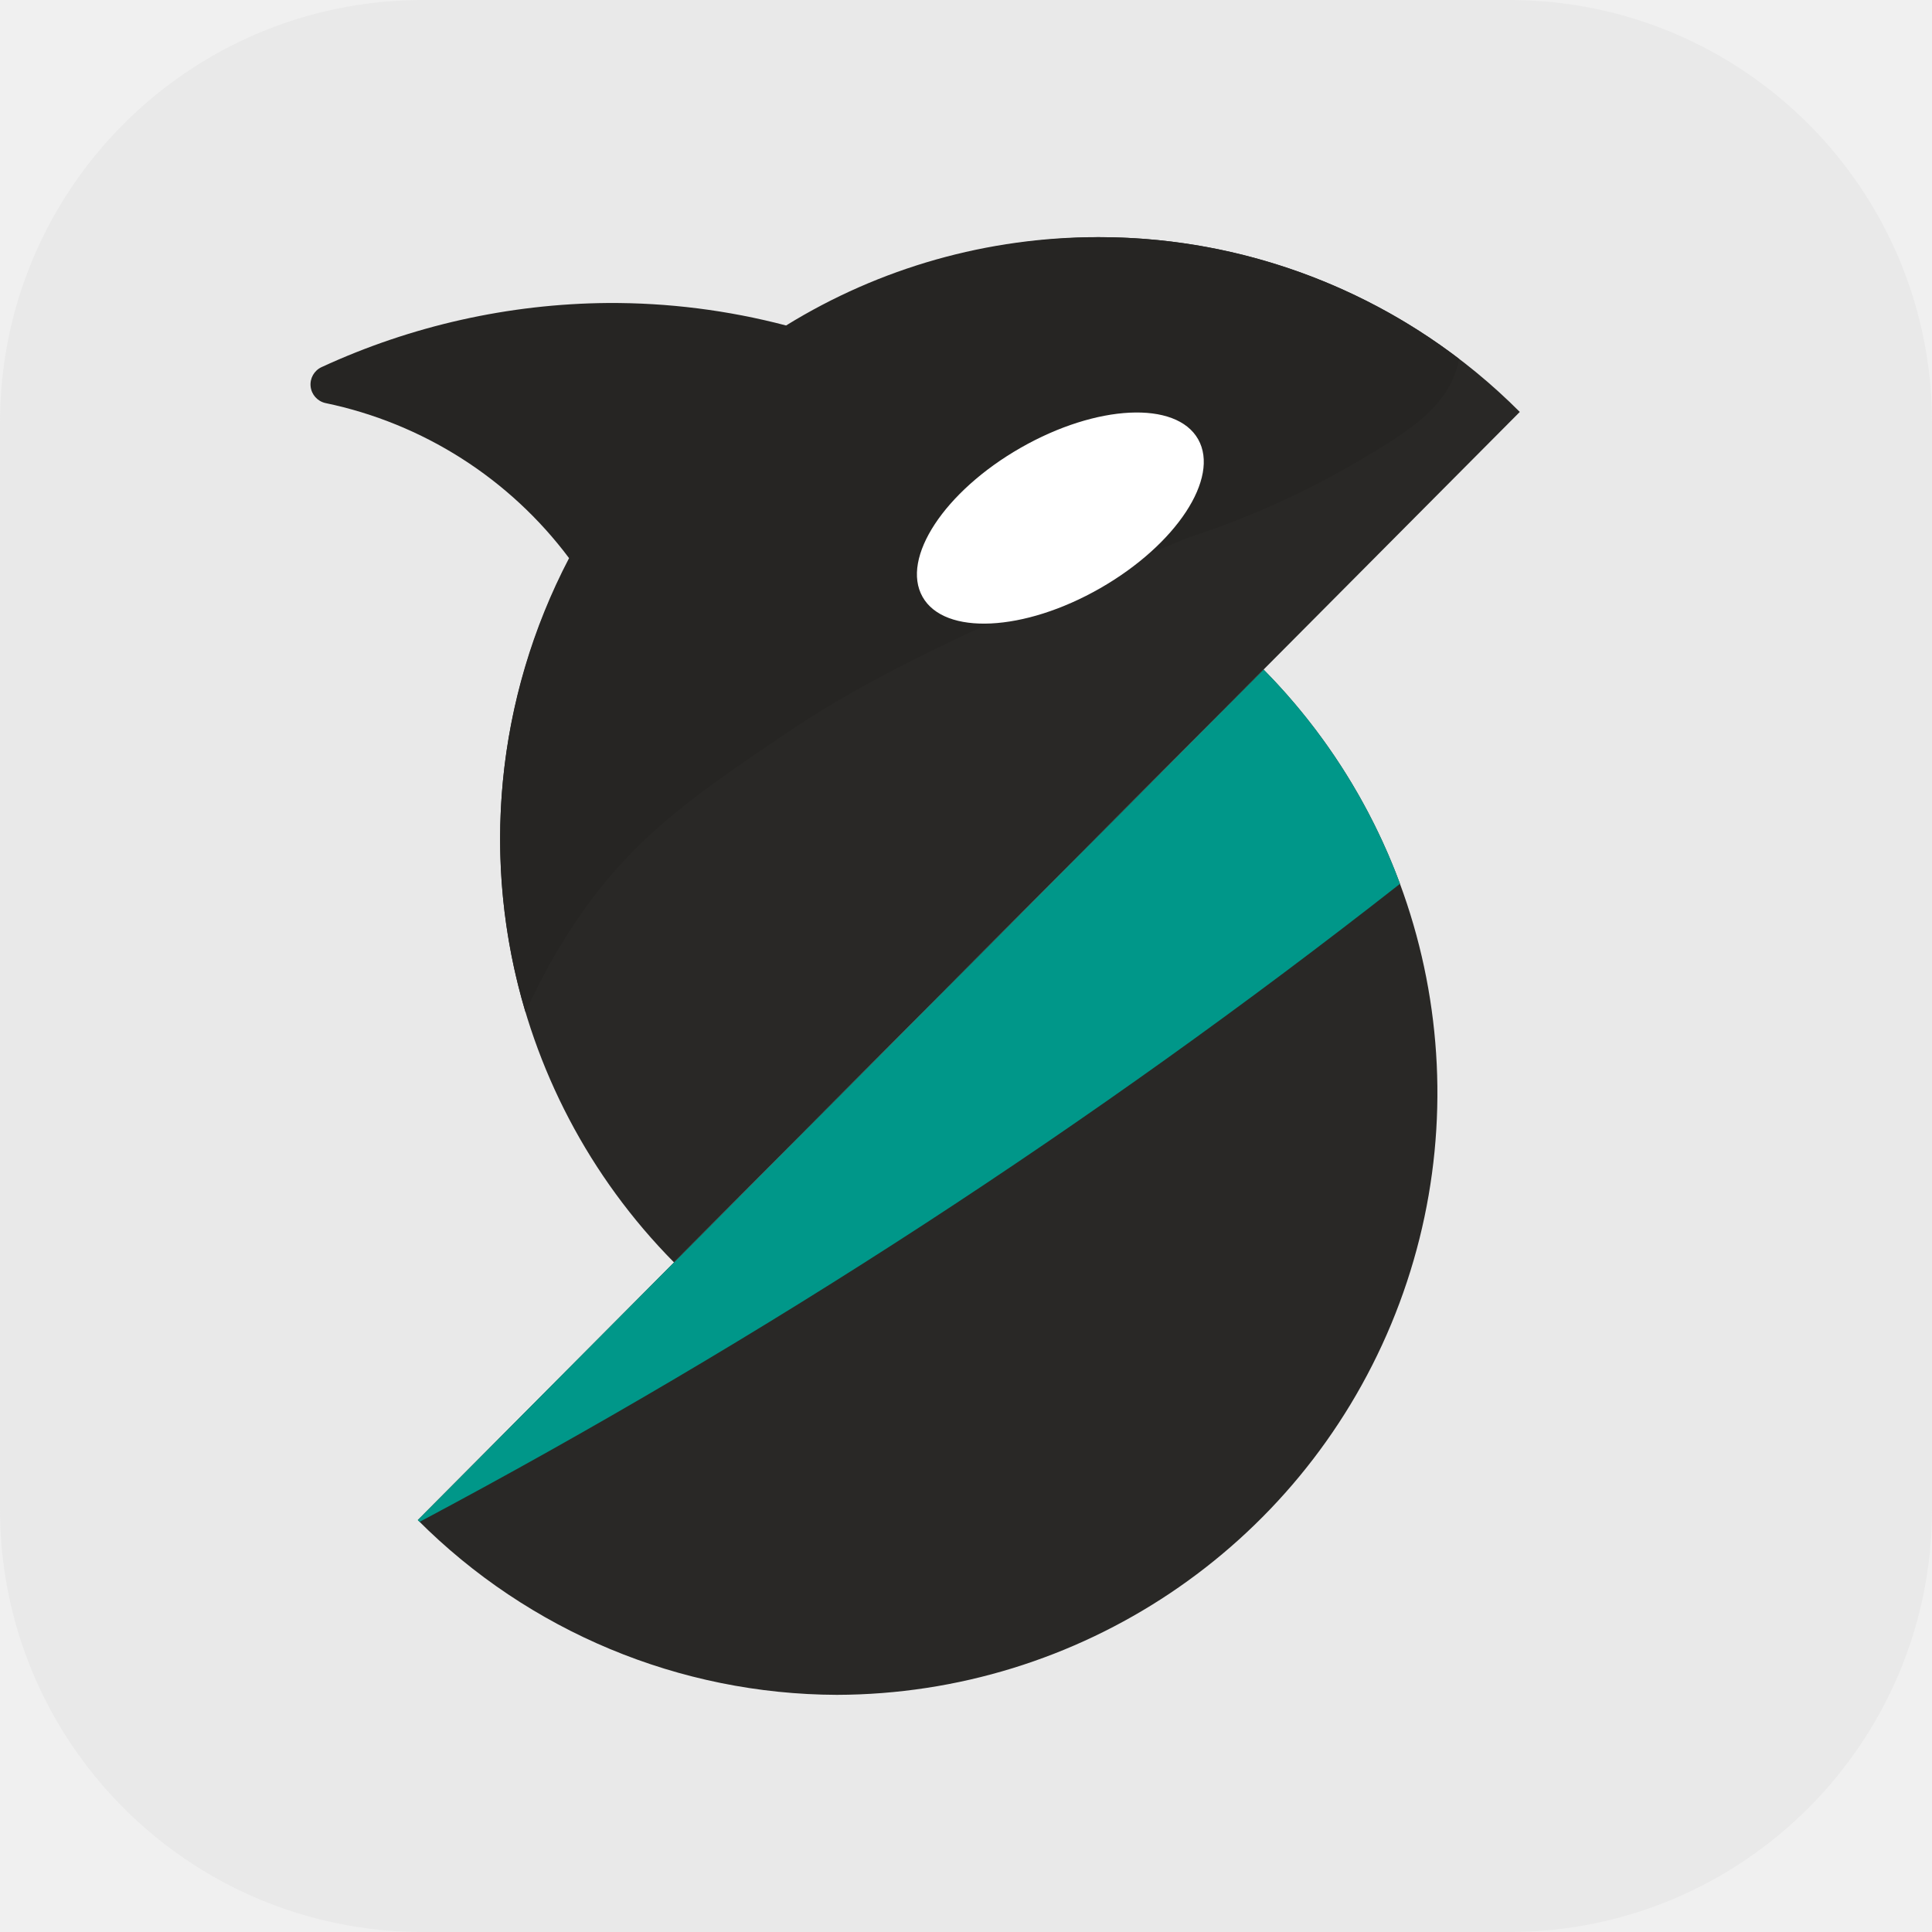
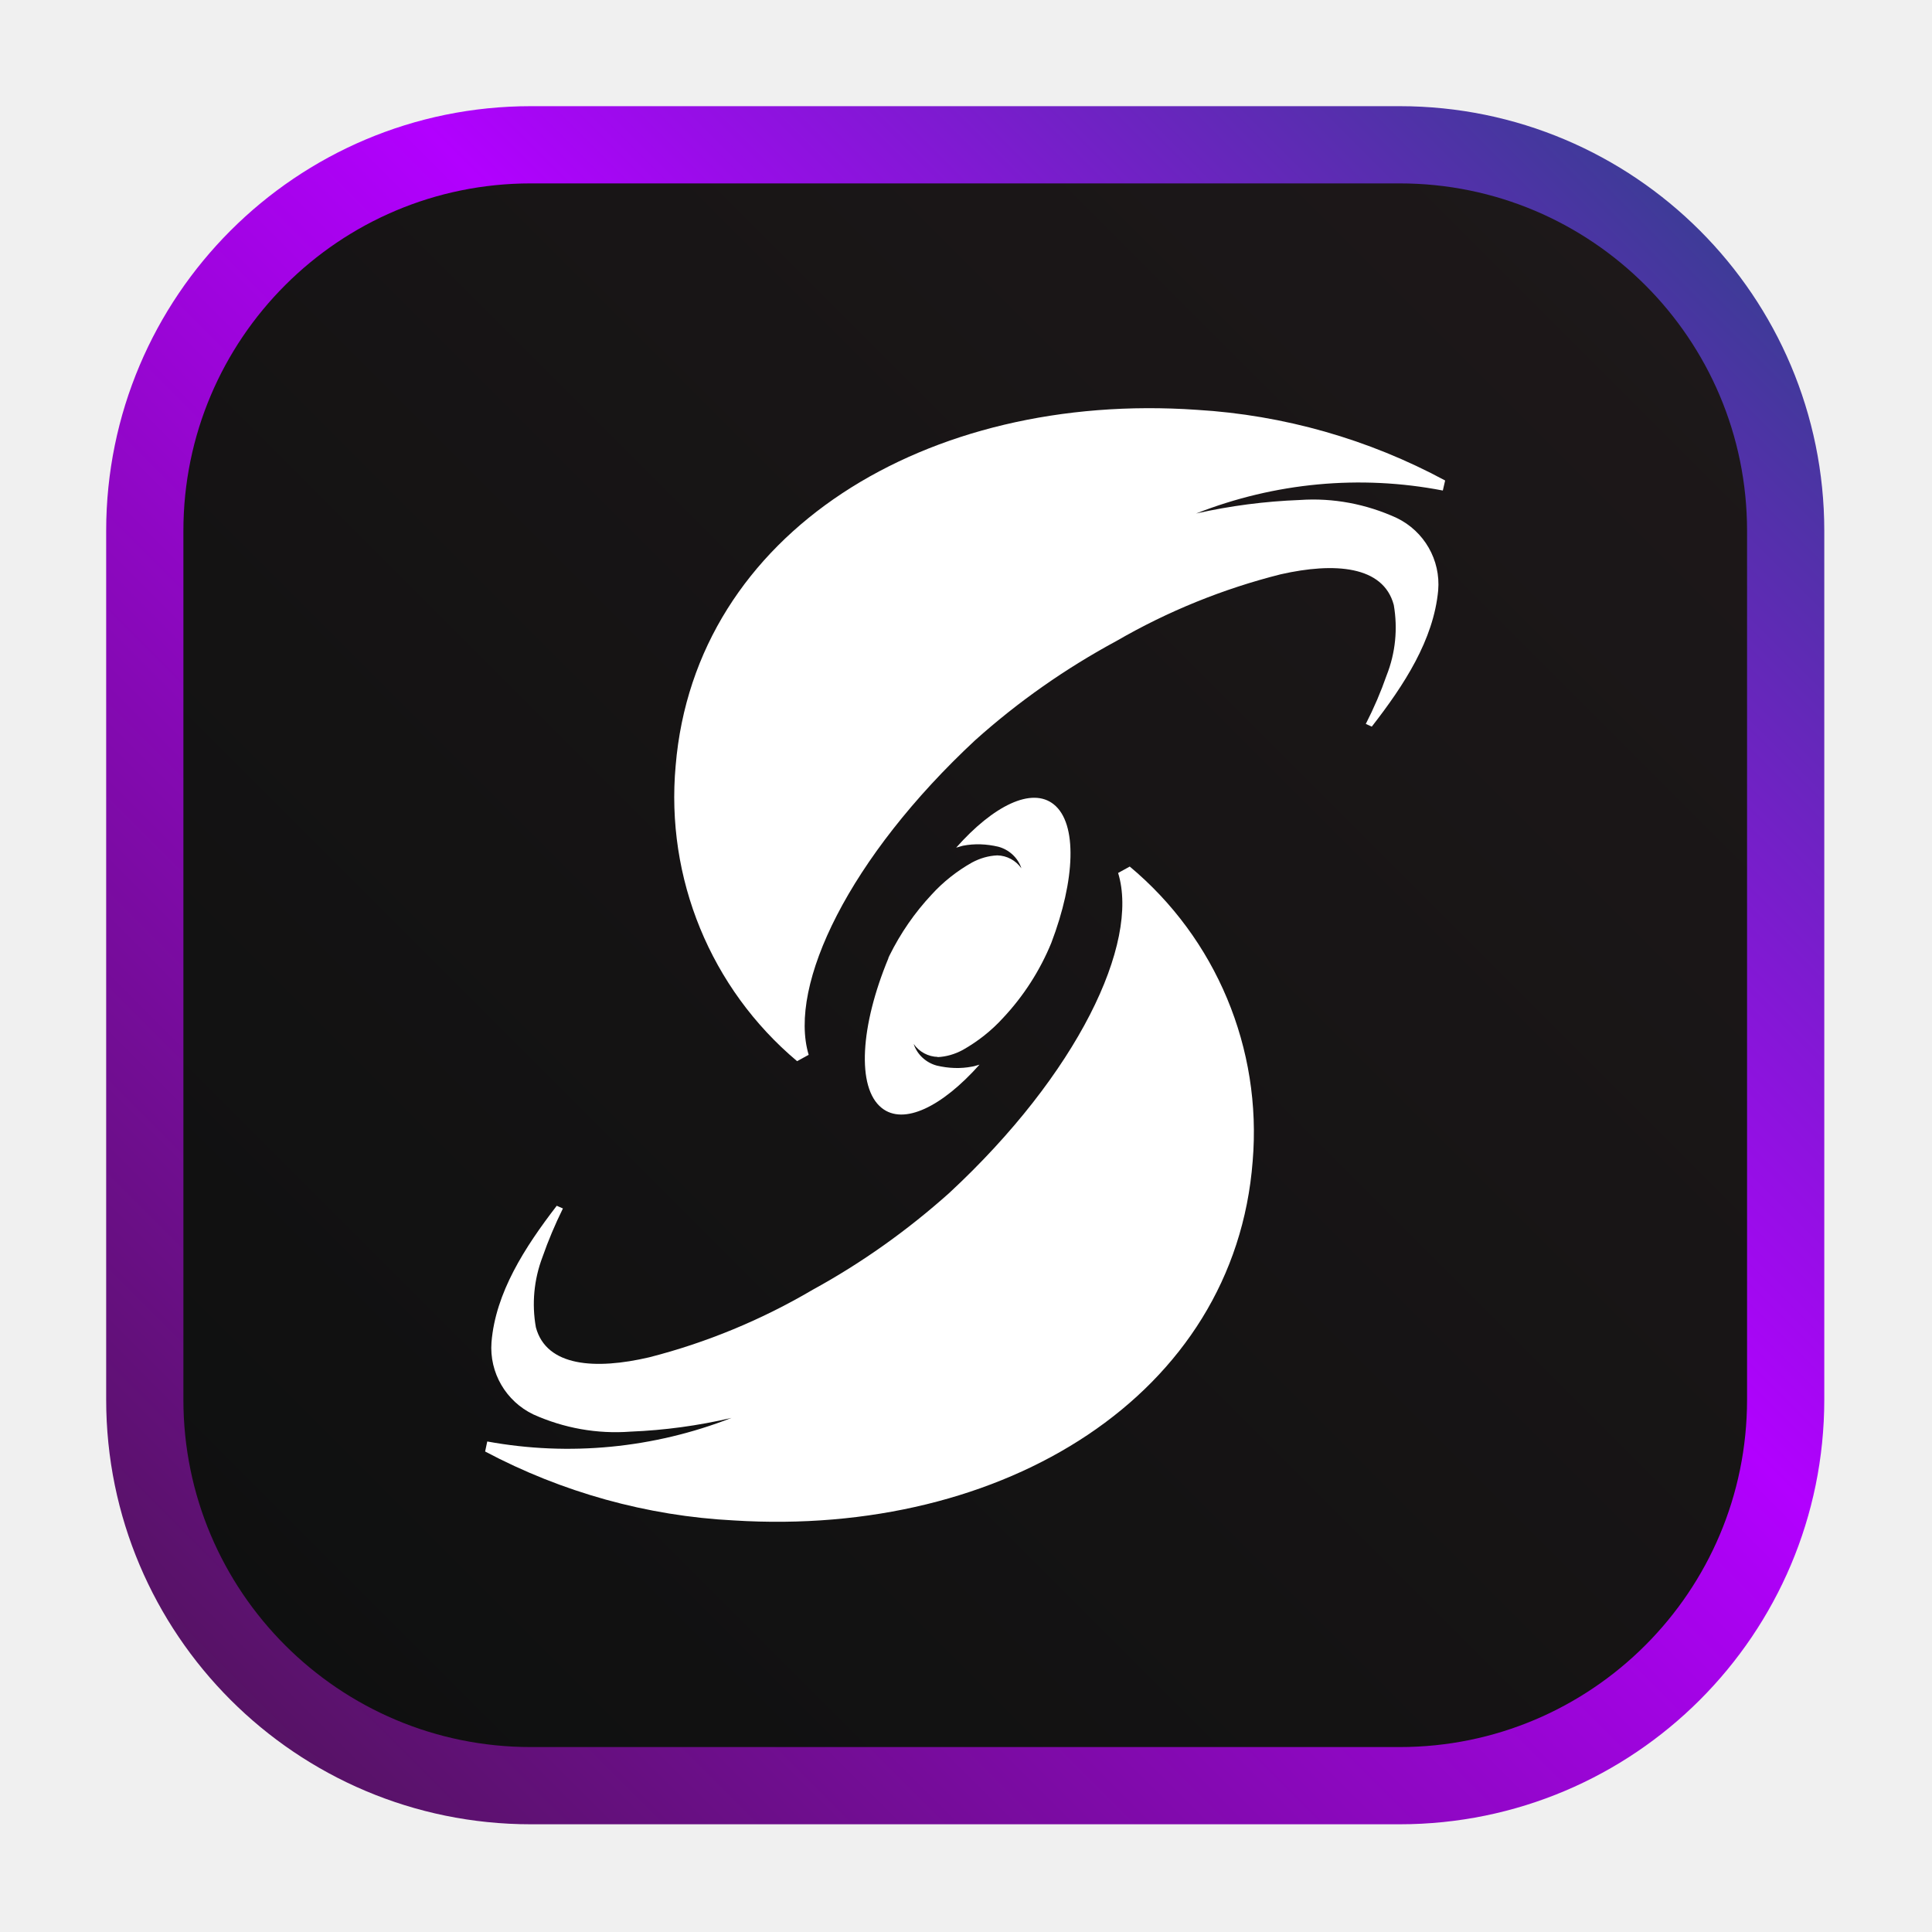
- <svg xmlns="http://www.w3.org/2000/svg" width="64" height="64" viewBox="0 0 64 64">
-   <rect width="64" height="64" rx="14" style="fill:#e9e9e9" />
-   <path d="M13.84,50.354a19.7,19.7,0,0,0,13.883,5.79A19.944,19.944,0,0,0,41.858,22.182Z" style="fill:#292826" />
-   <path d="M41.858,22.181,13.84,50.354l.061.059A220.548,220.548,0,0,0,46.378,29.277a19.964,19.964,0,0,0-4.52-7.1" style="fill:#009789" />
-   <path d="M36.381,7.856A19.943,19.943,0,0,0,22.327,41.818L50.345,13.646a19.693,19.693,0,0,0-13.964-5.79" style="fill:#292826" />
-   <path d="M36.381,7.856A19.636,19.636,0,0,0,26.04,10.782a22.742,22.742,0,0,0-5.91-.745,23.084,23.084,0,0,0-9.477,2.124.632.632,0,0,0,.129,1.191,13.52,13.52,0,0,1,8.069,5.137A20.06,20.06,0,0,0,17.41,33.534a19.873,19.873,0,0,1,2-3.488c1.819-2.5,3.743-3.8,6.585-5.723,2.093-1.416,5-3.077,13.359-6.512a28.421,28.421,0,0,0,6.12-2.821c1.4-.831,2.461-1.615,2.8-2.842.024-.086.045-.172.065-.256A19.655,19.655,0,0,0,36.381,7.856" style="fill:#262523" />
-   <path d="M39.69,14.551c.727,1.285-.728,3.495-3.249,4.937s-5.154,1.569-5.88.284.727-3.495,3.248-4.937,5.154-1.569,5.881-.284" style="fill:#fff" />
+ <svg xmlns="http://www.w3.org/2000/svg" width="100%" height="100%" viewBox="0 0 417 417" version="1.1" xml:space="preserve" style="fill-rule:evenodd;clip-rule:evenodd;stroke-miterlimit:10;">
+   <g id="Page-1" transform="matrix(4.16667,0,0,4.16667,0,0)">
+     <rect x="0" y="0" width="100" height="100" style="fill:none;" />
+     <clipPath id="_clip1">
+       <rect x="0" y="0" width="100" height="100" />
+     </clipPath>
+     <g clip-path="url(#_clip1)">
+       <g id="Logo-simple">
+         <g transform="matrix(73.2843,-73.2843,-73.2843,-73.2843,13.3579,86.6421)">
+           <path d="M0.636,0.443C0.561,0.519 0.439,0.519 0.364,0.443L0.057,0.136C-0.019,0.061 -0.019,-0.061 0.057,-0.136L0.364,-0.443C0.439,-0.519 0.561,-0.519 0.636,-0.443L0.943,-0.136C1.019,-0.061 1.019,0.061 0.943,0.136L0.636,0.443Z" style="fill:url(#_Linear2);fill-rule:nonzero;" />
+         </g>
+         <g transform="matrix(1,0,0,1,27.5,92.5)">
+           <path d="M0,-85L45,-85C56.046,-85 65,-76.046 65,-65L65,-20C65,-8.954 56.046,0 45,0L0,0C-11.046,0 -20,-8.954 -20,-20L-20,-65C-20,-76.046 -11.046,-85 0,-85Z" style="fill:none;fill-rule:nonzero;stroke:url(#_Linear3);stroke-width:4px;" />
+         </g>
+         <g transform="matrix(1,0,0,1,50.52,36.89)">
+           <path d="M0,1.45C2.23,-0.55 4.69,-2.27 7.32,-3.69C9.98,-5.23 12.84,-6.39 15.82,-7.14C18.6,-7.77 21.14,-7.59 21.68,-5.55C21.89,-4.33 21.77,-3.07 21.31,-1.91C21.01,-1.05 20.65,-0.21 20.23,0.61L20.54,0.75C22.22,-1.41 23.74,-3.74 23.98,-6.31C24.11,-7.88 23.26,-9.37 21.83,-10.06C20.26,-10.78 18.54,-11.11 16.81,-10.99C15,-10.92 13.21,-10.69 11.44,-10.29C15.51,-11.89 19.93,-12.31 24.22,-11.48L24.34,-12C20.37,-14.14 15.98,-15.39 11.48,-15.66C-2.5,-16.63 -14.51,-9.32 -15.52,2.77C-16.05,8.6 -13.71,14.31 -9.23,18.08L-8.63,17.75C-9.71,14.14 -6.53,7.52 0.02,1.43L0,1.43L0,1.45Z" style="fill:white;fill-rule:nonzero;" />
+         </g>
+         <g transform="matrix(1,0,0,1,58.52,79.62)">
+           <path d="M0,-34.73L-0.6,-34.4C0.52,-30.75 -2.7,-23.99 -9.35,-17.82C-11.51,-15.89 -13.88,-14.2 -16.42,-12.81C-19.07,-11.25 -21.92,-10.07 -24.89,-9.31C-27.67,-8.66 -30.21,-8.82 -30.76,-10.86C-30.98,-12.08 -30.86,-13.34 -30.42,-14.5C-30.12,-15.36 -29.76,-16.21 -29.36,-17.02L-29.68,-17.16C-31.35,-14.99 -32.85,-12.65 -33.06,-10.09C-33.18,-8.51 -32.31,-7.03 -30.89,-6.35C-29.31,-5.64 -27.59,-5.33 -25.86,-5.46C-24.1,-5.53 -22.34,-5.77 -20.63,-6.17C-24.65,-4.6 -29.03,-4.17 -33.28,-4.95L-33.39,-4.43C-29.41,-2.32 -25.01,-1.09 -20.51,-0.86C-6.52,0.02 5.44,-7.36 6.37,-19.47C6.86,-25.3 4.48,-31.01 -0.02,-34.75L0,-34.73" style="fill:white;fill-rule:nonzero;" />
+         </g>
+         <g transform="matrix(1,0,0,1,48.56,44.3)">
+           <path d="M0,10.46C0.46,10.44 0.9,10.31 1.31,10.09C2.09,9.65 2.8,9.09 3.4,8.43C4.46,7.3 5.31,5.98 5.9,4.54C7.14,1.28 7.26,-1.64 6.03,-2.63C4.89,-3.55 2.9,-2.57 0.97,-0.39C1.09,-0.42 1.19,-0.46 1.32,-0.49C1.93,-0.61 2.55,-0.58 3.15,-0.44C3.71,-0.29 4.17,0.13 4.35,0.68C4.06,0.27 3.6,0.02 3.1,0.01C2.64,0.03 2.2,0.16 1.79,0.38C1.01,0.82 0.3,1.38 -0.3,2.04C-1.18,2.98 -1.91,4.04 -2.48,5.19C-2.5,5.24 -2.52,5.28 -2.54,5.32L-2.54,5.34C-3.99,8.83 -4.2,12.04 -2.89,13.09C-1.75,14.01 0.24,13.03 2.18,10.85C2.05,10.88 1.94,10.93 1.8,10.95C1.19,11.07 0.57,11.04 -0.03,10.9C-0.59,10.75 -1.05,10.33 -1.23,9.78C-0.94,10.19 -0.48,10.44 0.03,10.45L0.01,10.45L0,10.46Z" style="fill:white;fill-rule:nonzero;" />
+         </g>
+       </g>
+       <g id="Logo-CosmoSlice-darkmode">
+             </g>
+       <g id="Logo-CosmoSlice-lightmode">
+             </g>
+       <g id="Calque-6">
+             </g>
+     </g>
+   </g>
+   <defs>
+     <linearGradient id="_Linear2" x1="0" y1="0" x2="1" y2="0" gradientUnits="userSpaceOnUse" gradientTransform="matrix(1,0,0,-1,0,-1.36455e-08)">
+       <stop offset="0" style="stop-color:rgb(15,16,16);stop-opacity:1" />
+       <stop offset="1" style="stop-color:rgb(29,24,25);stop-opacity:1" />
+     </linearGradient>
+     <linearGradient id="_Linear3" x1="0" y1="0" x2="1" y2="0" gradientUnits="userSpaceOnUse" gradientTransform="matrix(76.1127,-76.1127,76.1127,76.1127,-15.5563,-4.4436)">
+       <stop offset="0" style="stop-color:rgb(85,19,99);stop-opacity:1" />
+       <stop offset="0.6" style="stop-color:rgb(178,0,255);stop-opacity:1" />
+       <stop offset="1" style="stop-color:rgb(60,60,150);stop-opacity:1" />
+     </linearGradient>
+   </defs>
</svg>
